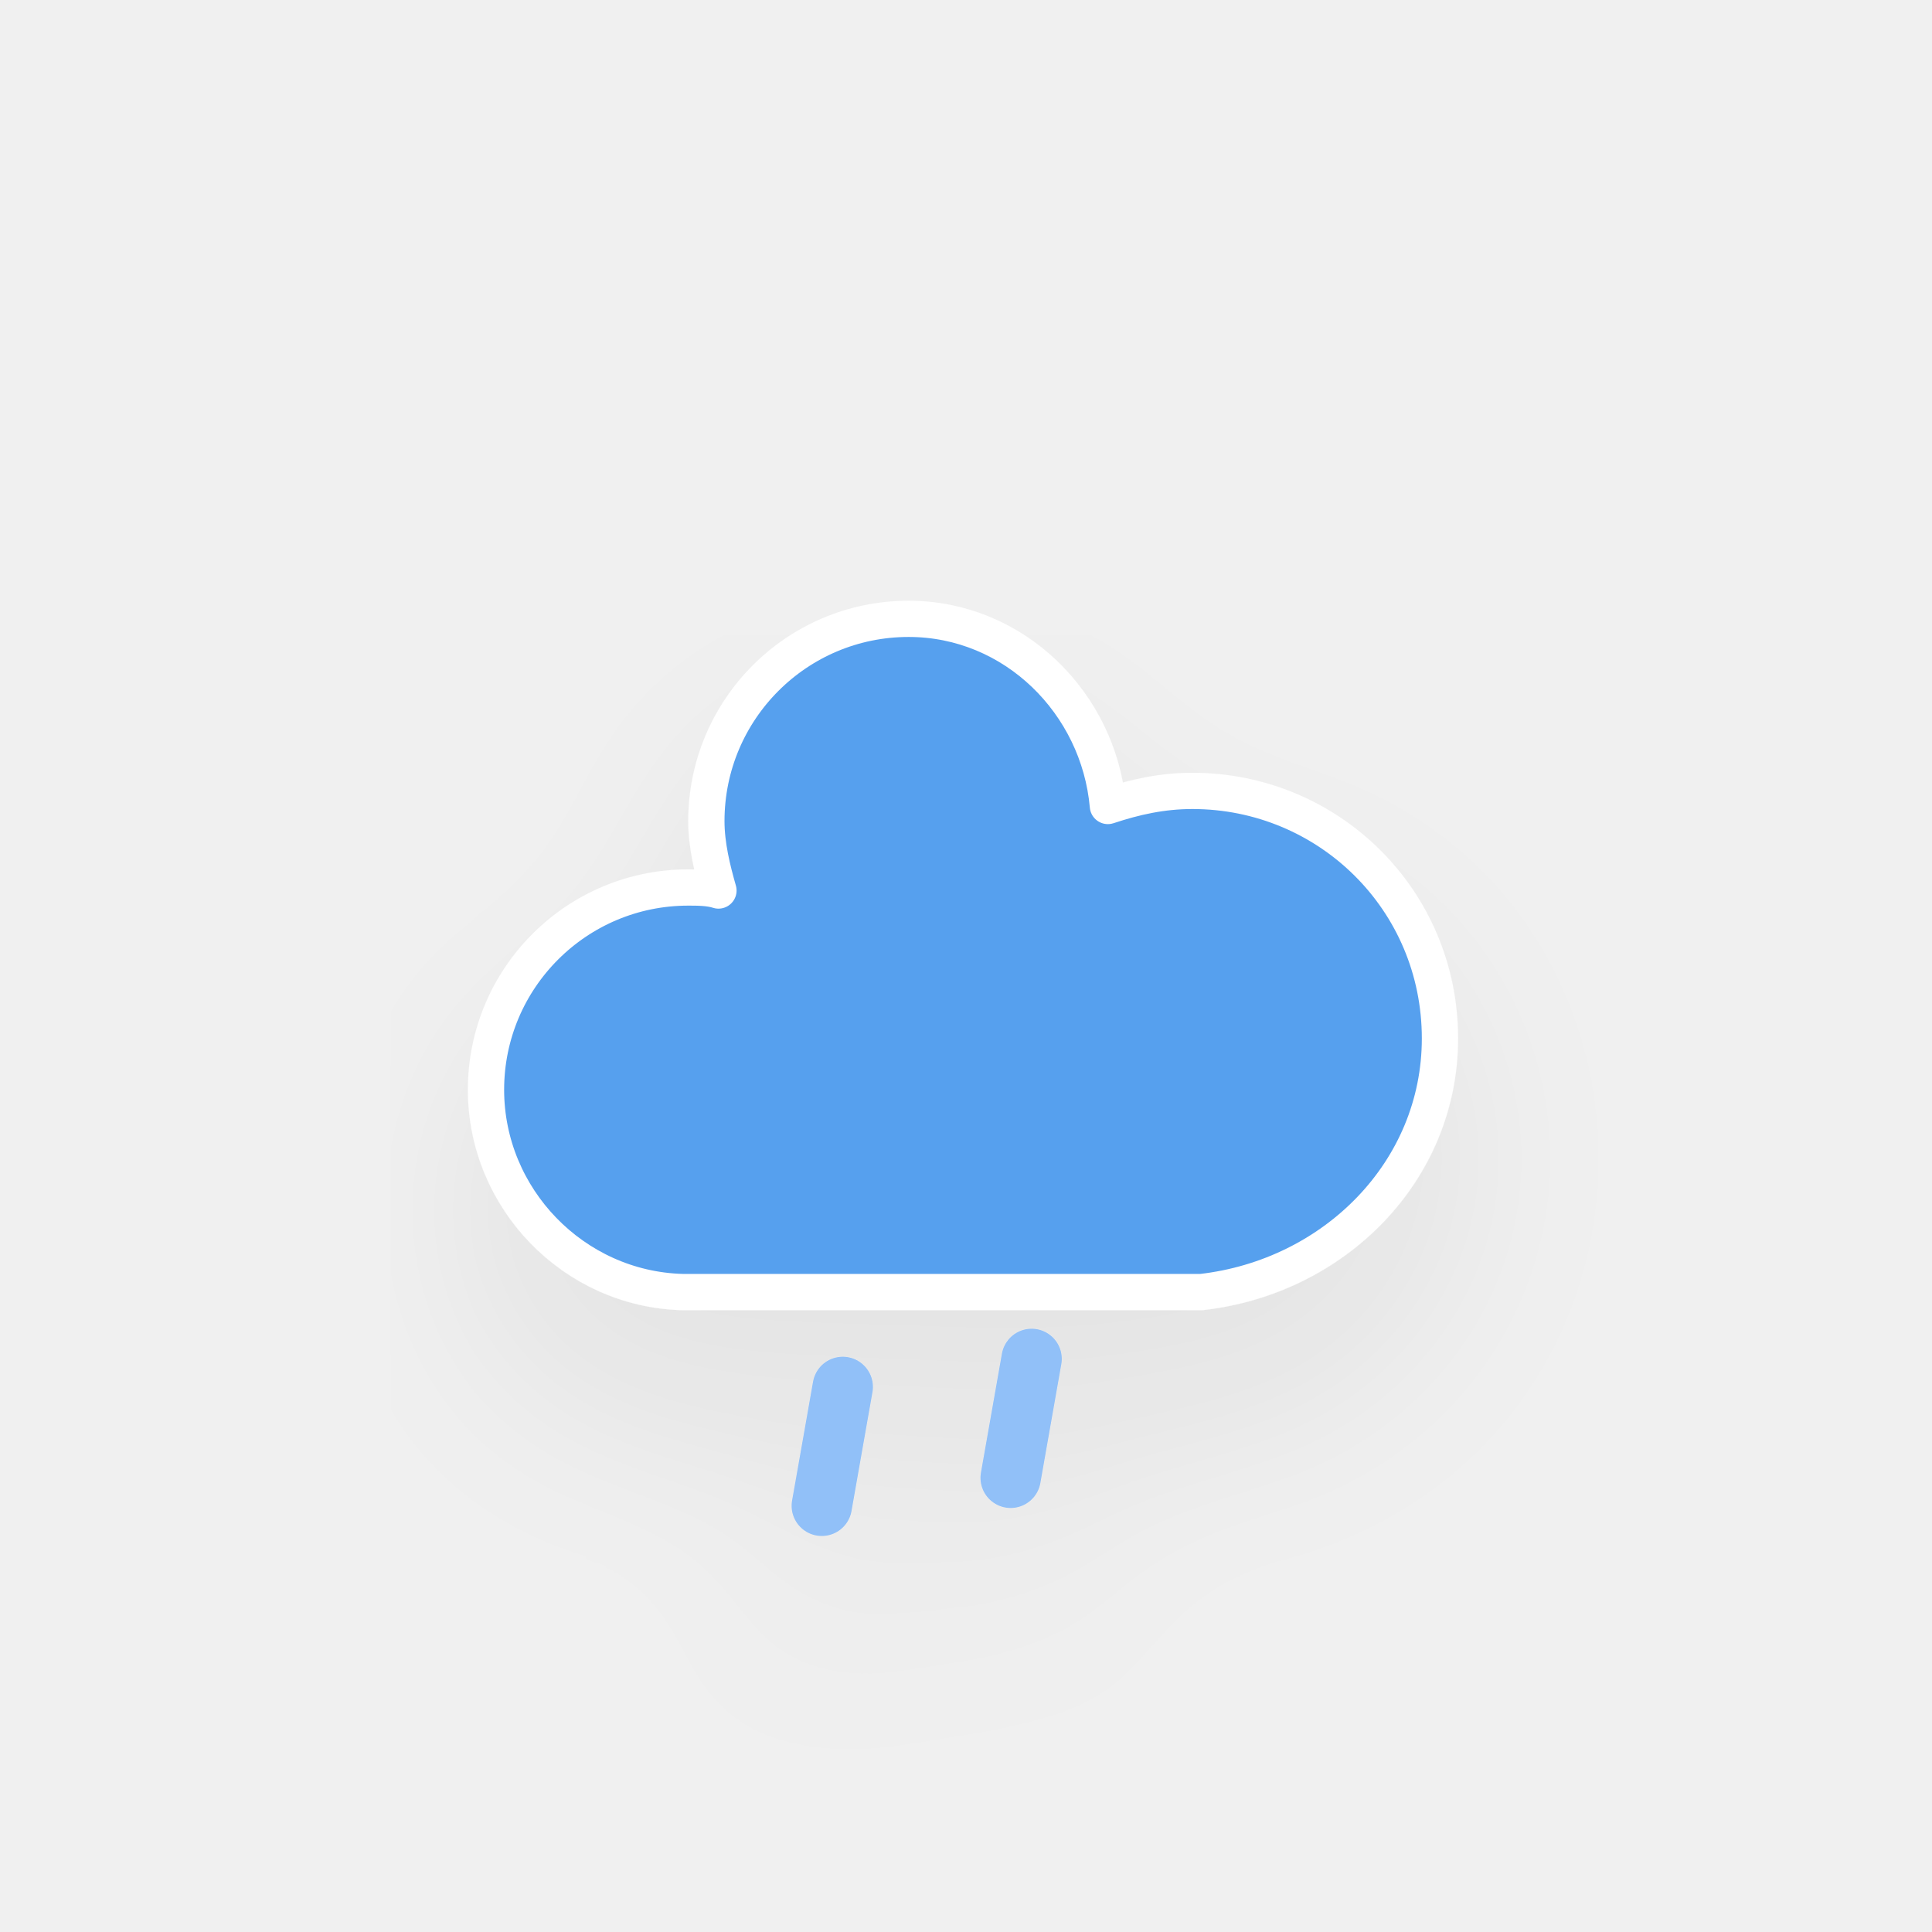
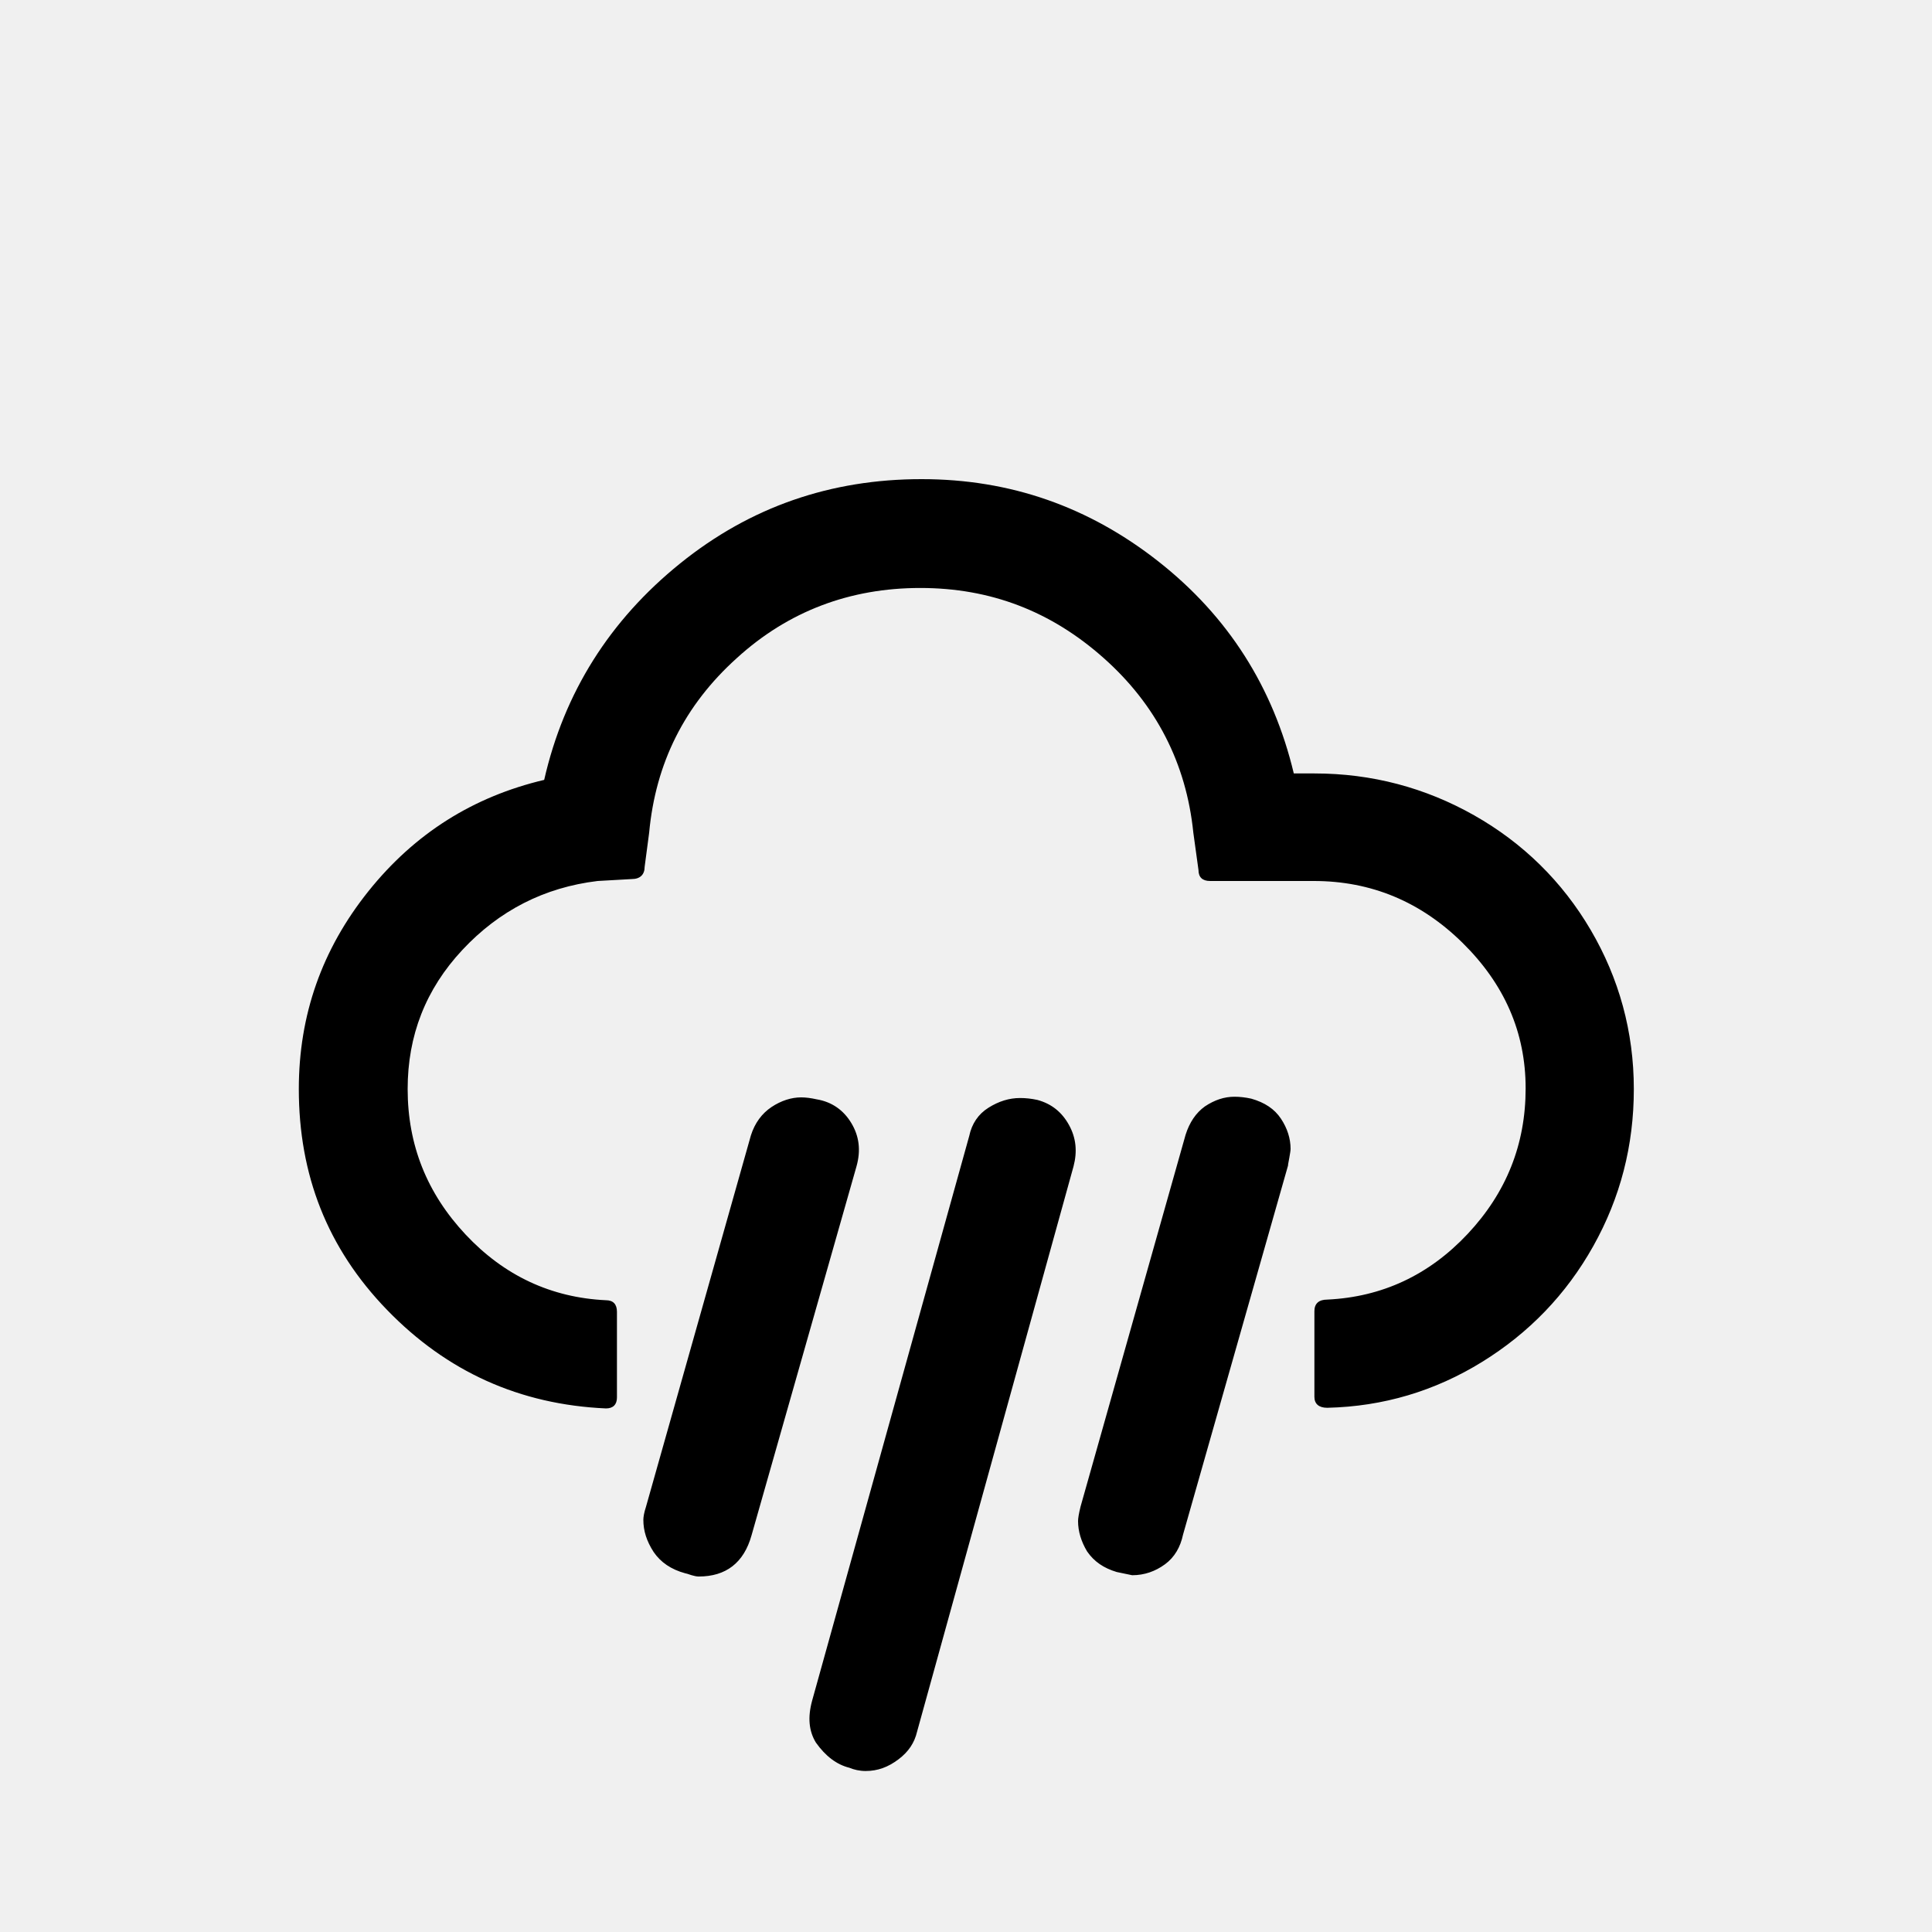
- <svg xmlns="http://www.w3.org/2000/svg" version="1.1" width="64" height="64" viewbox="0 0 64 64">
-   <defs>
-     <filter id="blur" width="200%" height="200%">
-       <feGaussianBlur in="SourceAlpha" stdDeviation="3" />
-       <feOffset dx="0" dy="4" result="offsetblur" />
-       <feComponentTransfer>
-         <feFuncA type="linear" slope="0.05" />
-       </feComponentTransfer>
-       <feMerge>
-         <feMergeNode />
-         <feMergeNode in="SourceGraphic" />
-       </feMerge>
-     </filter>
-     <style type="text/css">
- /*
- ** RAIN
- */
- @keyframes am-weather-rain {
-   0% {
-     stroke-dashoffset: 0;
-   }
- 
-   100% {
-     stroke-dashoffset: -100;
-   }
- }
- 
- .am-weather-rain-1 {
-   -webkit-animation-name: am-weather-rain;
-      -moz-animation-name: am-weather-rain;
-       -ms-animation-name: am-weather-rain;
-           animation-name: am-weather-rain;
-   -webkit-animation-duration: 8s;
-      -moz-animation-duration: 8s;
-       -ms-animation-duration: 8s;
-           animation-duration: 8s;
-   -webkit-animation-timing-function: linear;
-      -moz-animation-timing-function: linear;
-       -ms-animation-timing-function: linear;
-           animation-timing-function: linear;
-   -webkit-animation-iteration-count: infinite;
-      -moz-animation-iteration-count: infinite;
-       -ms-animation-iteration-count: infinite;
-           animation-iteration-count: infinite;
- }
- 
- .am-weather-rain-2 {
-   -webkit-animation-name: am-weather-rain;
-      -moz-animation-name: am-weather-rain;
-       -ms-animation-name: am-weather-rain;
-           animation-name: am-weather-rain;
-   -webkit-animation-delay: 0.25s;
-      -moz-animation-delay: 0.25s;
-       -ms-animation-delay: 0.25s;
-           animation-delay: 0.25s;
-   -webkit-animation-duration: 8s;
-      -moz-animation-duration: 8s;
-       -ms-animation-duration: 8s;
-           animation-duration: 8s;
-   -webkit-animation-timing-function: linear;
-      -moz-animation-timing-function: linear;
-       -ms-animation-timing-function: linear;
-           animation-timing-function: linear;
-   -webkit-animation-iteration-count: infinite;
-      -moz-animation-iteration-count: infinite;
-       -ms-animation-iteration-count: infinite;
-           animation-iteration-count: infinite;
- }
-         </style>
-   </defs>
-   <g filter="url(#blur)" id="rainy-5">
-     <g transform="translate(20,10)">
-       <g>
-         <path d="M47.7,35.4c0-4.6-3.7-8.2-8.2-8.2c-1,0-1.9,0.2-2.8,0.5c-0.3-3.4-3.1-6.2-6.6-6.2c-3.7,0-6.7,3-6.7,6.7c0,0.8,0.2,1.6,0.4,2.3    c-0.3-0.1-0.7-0.1-1-0.1c-3.7,0-6.7,3-6.7,6.7c0,3.6,2.9,6.6,6.5,6.7l17.2,0C44.2,43.3,47.7,39.8,47.7,35.4z" fill="#57A0EE" stroke="white" stroke-linejoin="round" stroke-width="1.2" transform="translate(-20,-11)" />
-       </g>
-     </g>
-     <g transform="translate(34,46), rotate(10)">
-       <line class="am-weather-rain-1" fill="none" stroke="#91C0F8" stroke-dasharray="4,7" stroke-linecap="round" stroke-width="2" transform="translate(-6,1)" x1="0" x2="0" y1="0" y2="8" />
-       <line class="am-weather-rain-2" fill="none" stroke="#91C0F8" stroke-dasharray="4,7" stroke-linecap="round" stroke-width="2" transform="translate(0,-1)" x1="0" x2="0" y1="0" y2="8" />
-     </g>
-   </g>
+ <svg xmlns="http://www.w3.org/2000/svg" version="1.1" id="Layer_1" x="0px" y="0px" viewBox="0 0 30 30" style="enable-background:new 0 0 30 30;" xml:space="preserve">
+   <path d="M4.64,16.91c0-1.15,0.36-2.17,1.08-3.07c0.72-0.9,1.63-1.47,2.73-1.73c0.31-1.36,1.02-2.48,2.11-3.36s2.34-1.31,3.75-1.31  c1.38,0,2.6,0.43,3.68,1.28c1.08,0.85,1.78,1.95,2.1,3.29h0.32c0.89,0,1.72,0.22,2.48,0.65s1.37,1.03,1.81,1.78  c0.44,0.75,0.67,1.58,0.67,2.47c0,0.88-0.21,1.69-0.63,2.44c-0.42,0.75-1,1.35-1.73,1.8c-0.73,0.45-1.53,0.69-2.4,0.71  c-0.13,0-0.2-0.06-0.2-0.17v-1.33c0-0.12,0.07-0.18,0.2-0.18c0.85-0.04,1.58-0.38,2.18-1.02s0.9-1.39,0.9-2.26s-0.33-1.62-0.98-2.26  s-1.42-0.96-2.31-0.96h-1.61c-0.12,0-0.18-0.06-0.18-0.17l-0.08-0.58c-0.11-1.08-0.58-1.99-1.39-2.71  c-0.82-0.73-1.76-1.09-2.85-1.09c-1.09,0-2.05,0.36-2.85,1.09c-0.81,0.73-1.26,1.63-1.36,2.71l-0.07,0.53c0,0.12-0.07,0.19-0.2,0.19  l-0.53,0.03c-0.83,0.1-1.53,0.46-2.1,1.07s-0.85,1.33-0.85,2.16c0,0.87,0.3,1.62,0.9,2.26s1.33,0.98,2.18,1.02  c0.11,0,0.17,0.06,0.17,0.18v1.33c0,0.11-0.06,0.17-0.17,0.17c-1.34-0.06-2.47-0.57-3.4-1.53S4.64,18.24,4.64,16.91z M9.99,23.6  c0-0.04,0.01-0.11,0.04-0.2l1.63-5.77c0.06-0.19,0.17-0.34,0.32-0.44c0.15-0.1,0.31-0.15,0.46-0.15c0.07,0,0.15,0.01,0.24,0.03  c0.24,0.04,0.42,0.17,0.54,0.37c0.12,0.2,0.15,0.42,0.08,0.67l-1.63,5.73c-0.12,0.43-0.4,0.64-0.82,0.64  c-0.04,0-0.07-0.01-0.11-0.02c-0.06-0.02-0.09-0.03-0.1-0.03c-0.22-0.06-0.38-0.17-0.49-0.33C10.04,23.93,9.99,23.77,9.99,23.6z   M12.61,26.41l2.44-8.77c0.04-0.19,0.14-0.34,0.3-0.44c0.16-0.1,0.32-0.15,0.49-0.15c0.09,0,0.18,0.01,0.27,0.03  c0.22,0.06,0.38,0.19,0.49,0.39c0.11,0.2,0.13,0.41,0.07,0.64l-2.43,8.78c-0.04,0.17-0.13,0.31-0.29,0.43  c-0.16,0.12-0.32,0.18-0.51,0.18c-0.09,0-0.18-0.02-0.25-0.05c-0.2-0.05-0.37-0.18-0.52-0.39C12.56,26.88,12.54,26.67,12.61,26.41z   M16.74,23.62c0-0.04,0.01-0.11,0.04-0.23l1.63-5.77c0.06-0.19,0.16-0.34,0.3-0.44c0.15-0.1,0.3-0.15,0.46-0.15  c0.08,0,0.17,0.01,0.26,0.03c0.21,0.06,0.36,0.16,0.46,0.31c0.1,0.15,0.15,0.31,0.15,0.47c0,0.03-0.01,0.08-0.02,0.14  s-0.02,0.1-0.02,0.12l-1.63,5.73c-0.04,0.19-0.13,0.35-0.28,0.46s-0.32,0.17-0.51,0.17l-0.24-0.05c-0.2-0.06-0.35-0.16-0.46-0.32  C16.79,23.94,16.74,23.78,16.74,23.62z" />
</svg>
